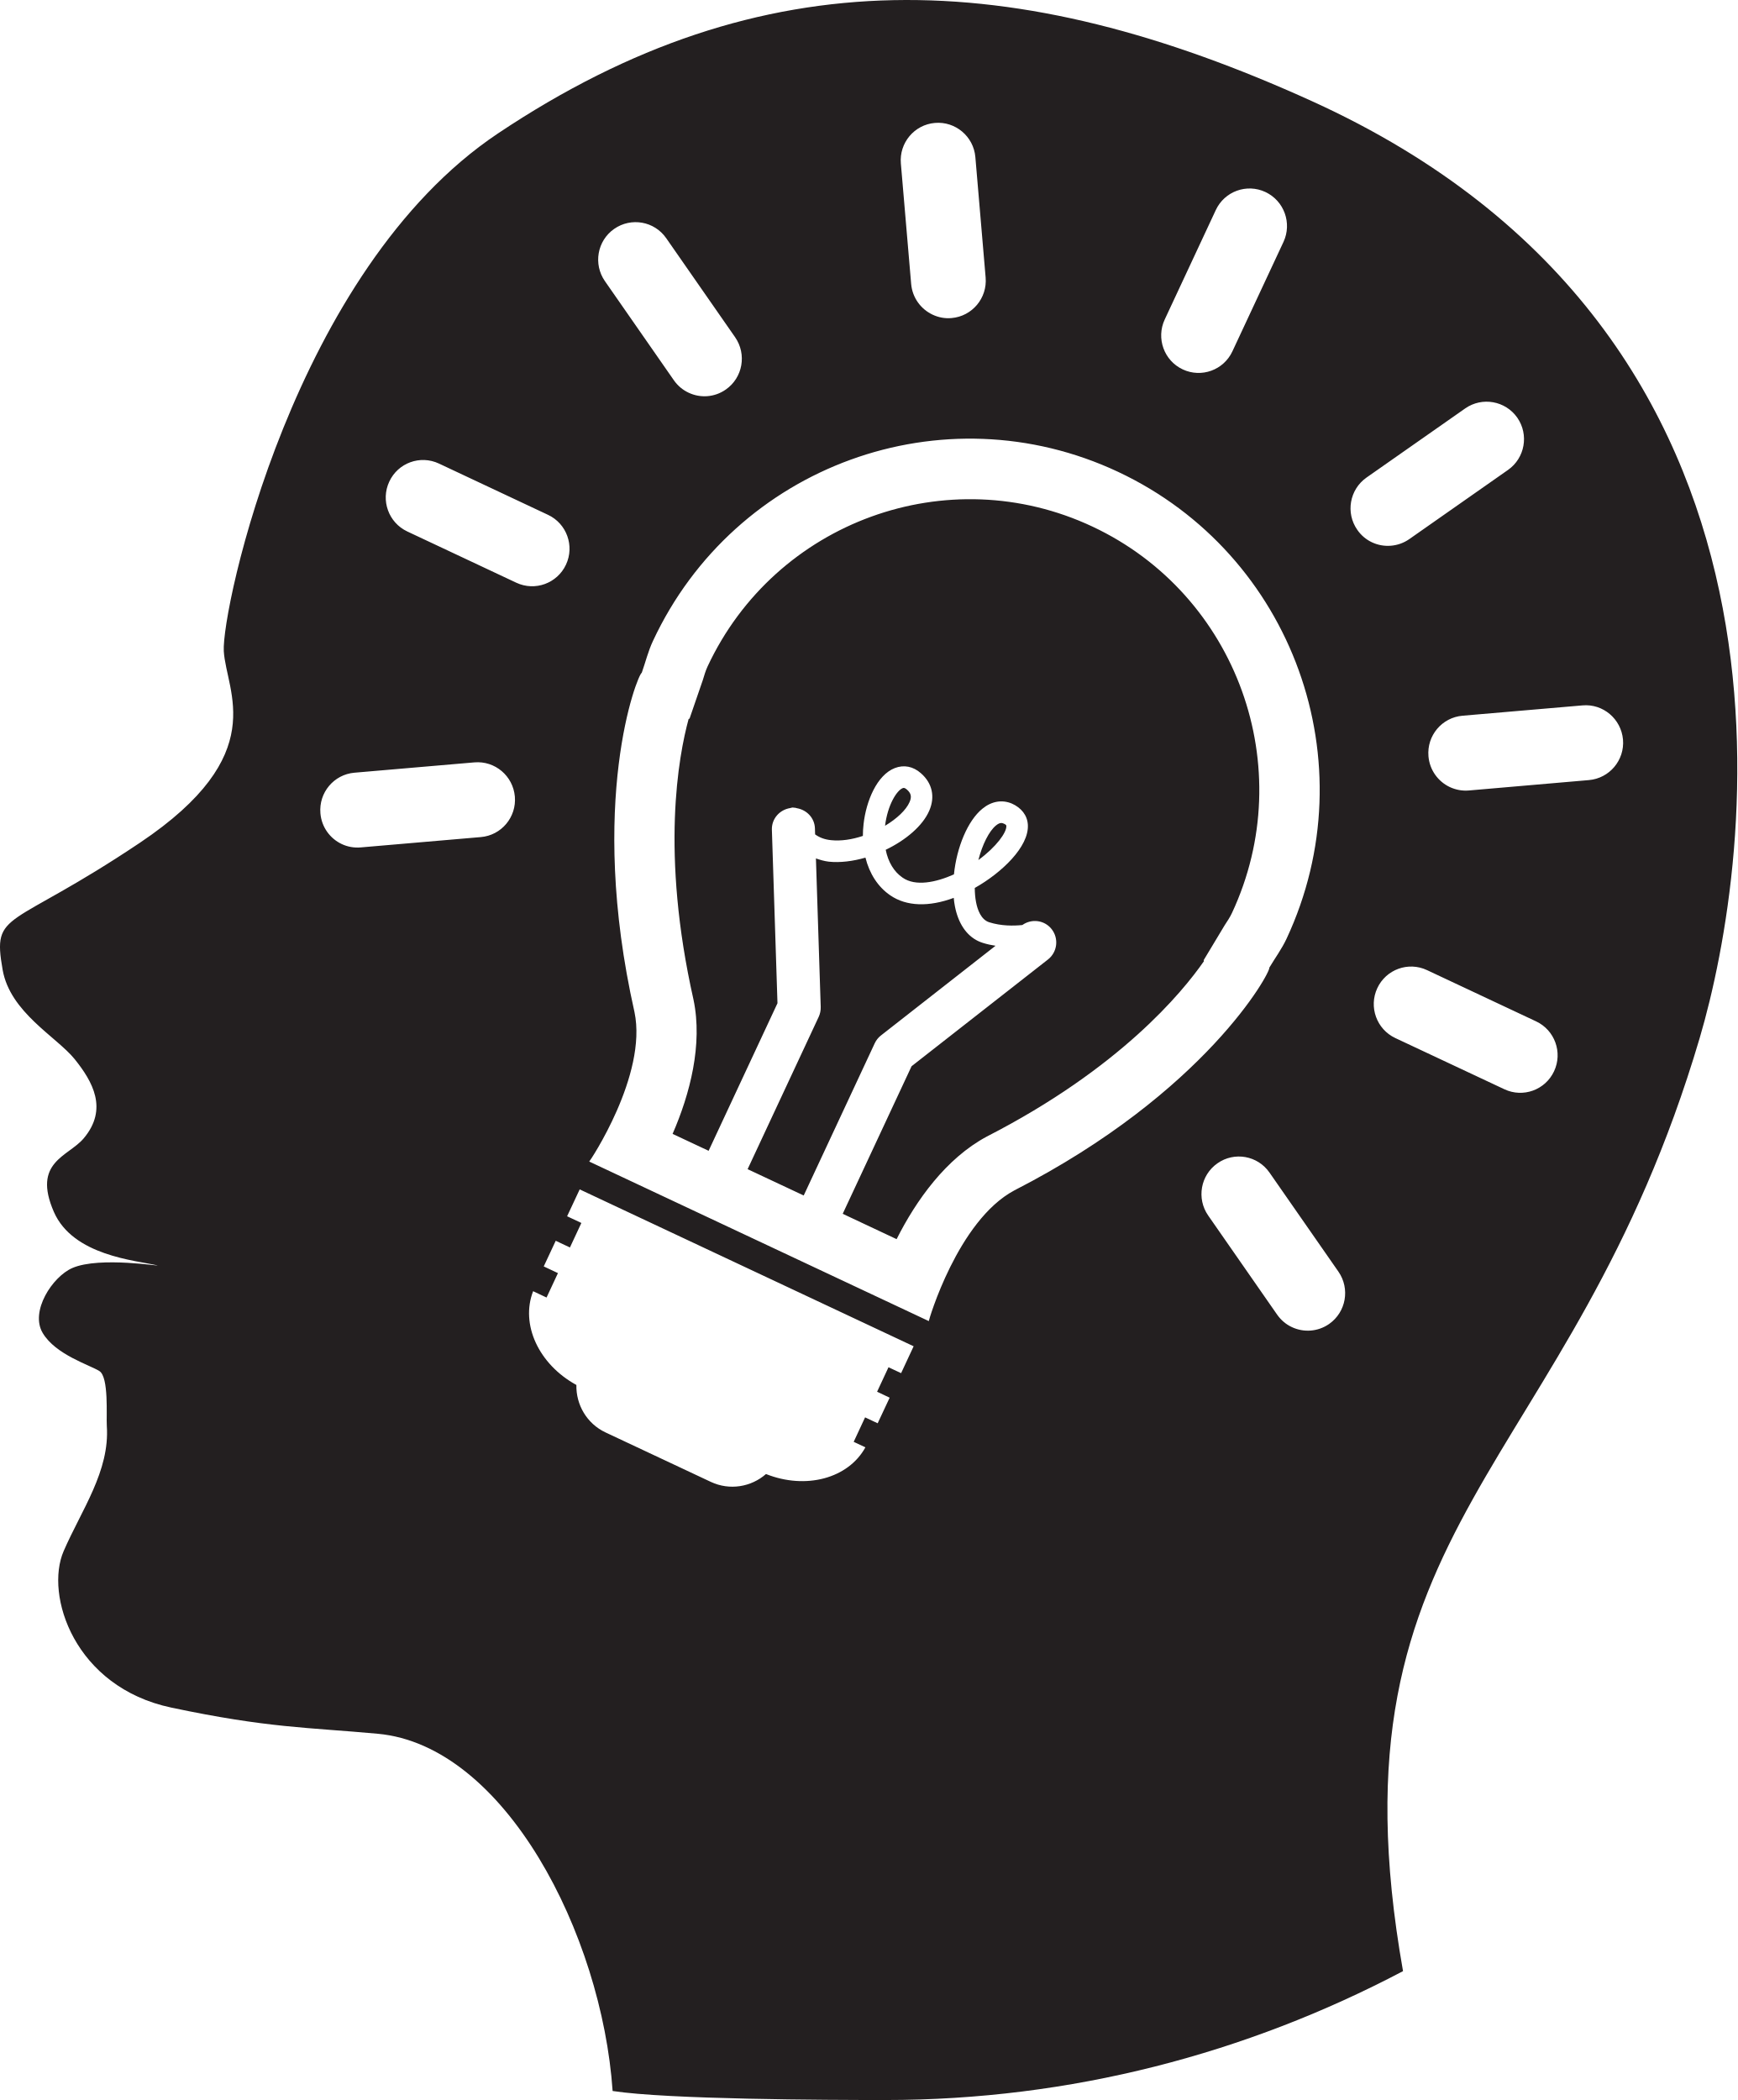
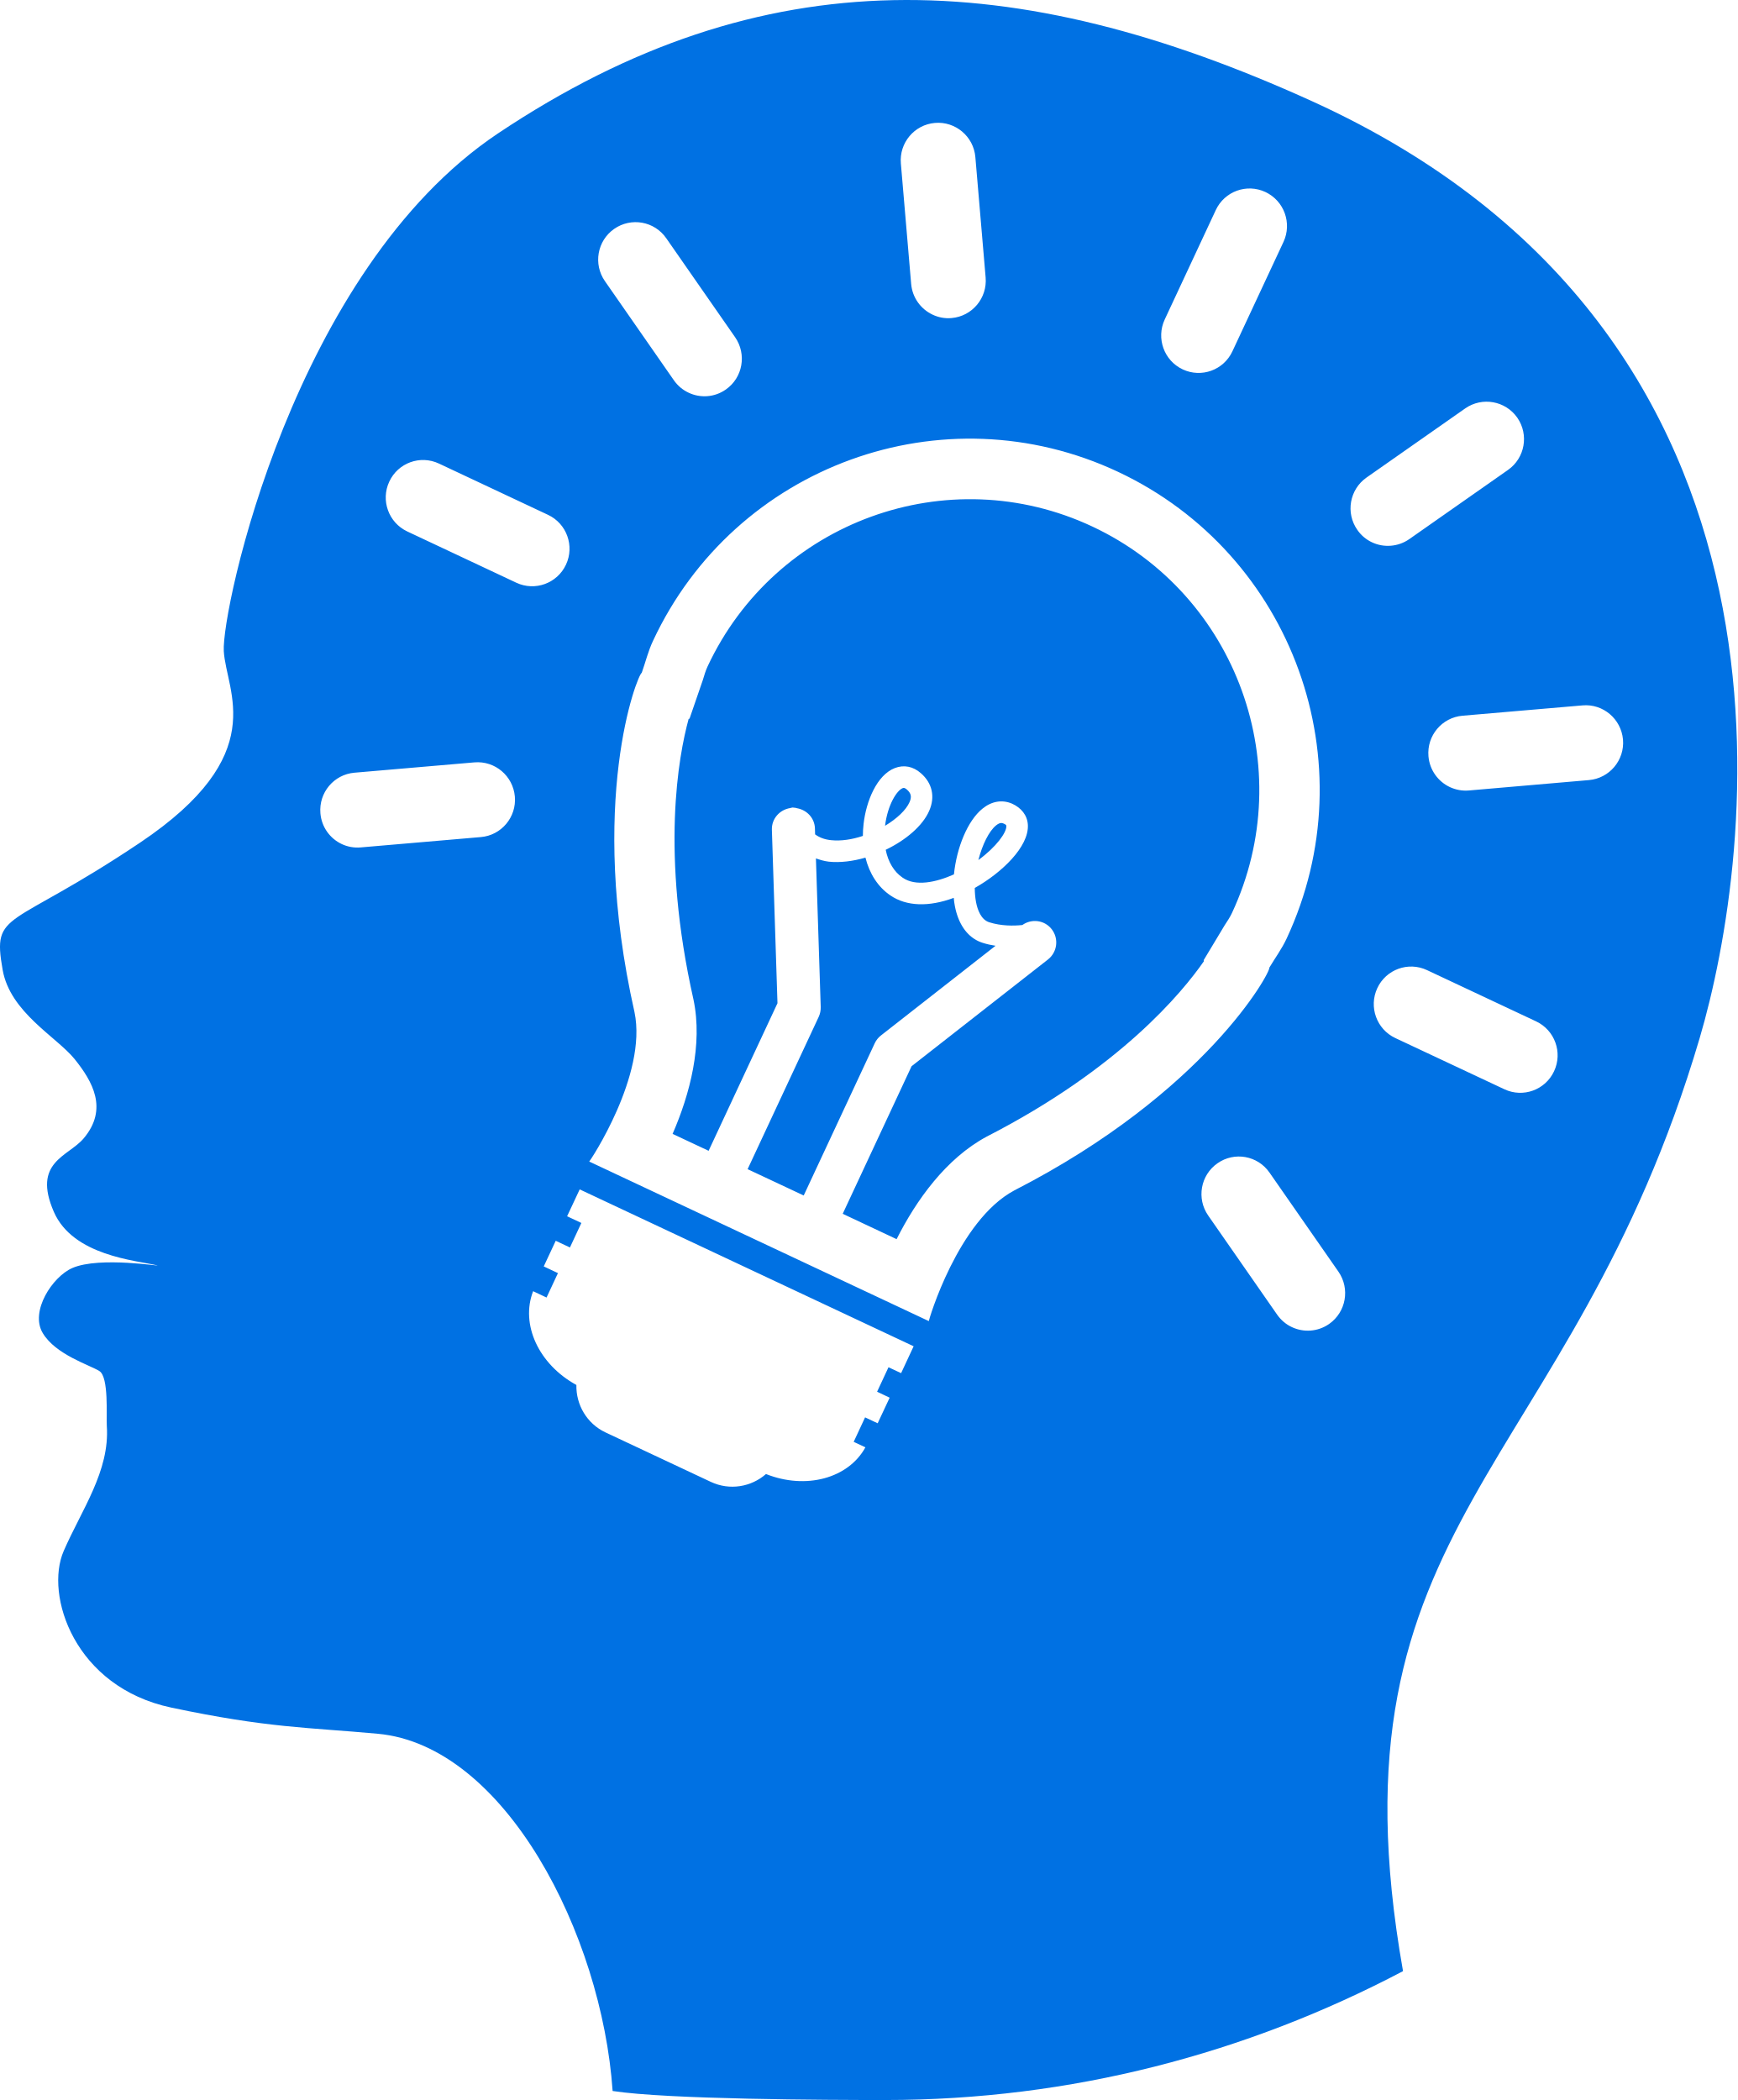
<svg xmlns="http://www.w3.org/2000/svg" fill="#0071e3" version="1.1" id="Layer_1" x="0px" y="0px" viewBox="0 0 91 110" style="enable-background:new 0 0 91 110;" xml:space="preserve">
-   <style type="text/css">
- 	.st0{fill-rule:evenodd;clip-rule:evenodd;}
- 	.st1{fill:#231F20;}
- </style>
  <path class="st1" d="M46.359,43.255c0.136-1.105,0.619-1.852,0.923-1.971  c0.026-0.009,0.062-0.024,0.121,0.005c0.026,0.013,0.057,0.033,0.097,0.066  c0.225,0.197,0.264,0.38,0.143,0.658C47.46,42.434,46.975,42.884,46.359,43.255z   M52.595,43.15c-0.009-0.007-0.015-0.011-0.026-0.011  c-0.066-0.029-0.181-0.08-0.399,0.099c-0.363,0.296-0.716,1.001-0.923,1.812  c0.949-0.696,1.484-1.452,1.465-1.783C52.71,43.24,52.71,43.2,52.595,43.15z   M46.147,54.236l5.999-4.696c-0.22-0.033-0.445-0.08-0.672-0.153  c-0.077-0.026-0.156-0.053-0.229-0.089c-0.626-0.294-1.057-0.937-1.229-1.836  c-0.026-0.141-0.048-0.283-0.059-0.431c-1.308,0.484-2.475,0.448-3.319-0.128  c-0.65-0.442-1.097-1.14-1.306-1.98c-0.656,0.19-1.321,0.274-1.92,0.212  c-0.246-0.029-0.46-0.097-0.674-0.17l0.251,7.785  c0.005,0.177-0.033,0.358-0.105,0.513l-3.724,7.979l2.938,1.379l3.722-7.977  C45.892,54.488,46.009,54.342,46.147,54.236z M57.229,27.586  c-7.576-3.562-16.62-0.274-20.168,7.327c-0.106,0.23-0.174,0.468-0.246,0.705  l-0.696,2.022l-0.049,0.02c-0.529,1.936-1.476,7.018,0.255,14.701  c0.493,2.351-0.187,4.95-1.095,7.033l1.887,0.886l3.607-7.73l-0.293-9.086  c-0.02-0.581,0.414-1.06,0.98-1.14c0.013-0.005,0.024-0.013,0.04-0.018  c0.015-0.002,0.022,0.002,0.035,0.002c0.013-0.005,0.022-0.011,0.035-0.009  c0.018-0.005,0.035,0.007,0.053,0.007c0.06,0,0.115,0.009,0.17,0.029  c0.518,0.091,0.925,0.513,0.942,1.059l0.009,0.312  c0.222,0.161,0.491,0.269,0.837,0.303c0.522,0.055,1.103-0.035,1.665-0.223  c0-0.205,0.013-0.413,0.037-0.625c0.134-1.193,0.694-2.565,1.639-2.93  c0.471-0.181,0.956-0.091,1.365,0.272c0.594,0.517,0.753,1.233,0.436,1.962  c-0.343,0.796-1.233,1.545-2.281,2.048c0.128,0.639,0.432,1.149,0.881,1.456  c0.678,0.479,1.755,0.25,2.693-0.168c0.143-1.405,0.716-2.815,1.495-3.443  c0.476-0.389,1.026-0.484,1.542-0.265c0.489,0.219,0.806,0.61,0.835,1.109  c0.066,1.154-1.381,2.517-2.755,3.295c-0.009,0.007-0.018,0.013-0.026,0.015  c0.002,0.256,0.022,0.506,0.066,0.738c0.077,0.406,0.262,0.921,0.687,1.058  c0.641,0.203,1.282,0.192,1.738,0.146c0.491-0.349,1.167-0.259,1.539,0.219  c0.383,0.491,0.295,1.202-0.196,1.586l-7.144,5.591l-3.607,7.73l2.823,1.328  c1.024-2.035,2.588-4.23,4.724-5.374c6.959-3.567,10.236-7.544,11.377-9.192  l-0.018-0.046l1.103-1.834c0.134-0.205,0.275-0.413,0.381-0.641  C68.079,40.217,64.802,31.144,57.229,27.586z M89.029,54.373  c-6.765,22.91-19.732,25.173-15.539,48.877  c-8.216,4.327-17.411,6.751-27.12,6.751c-2.988,0-11.406-0.029-14.281-0.473  c-0.564-8.202-5.638-18.102-12.302-18.712c-3.702-0.34-5.735-0.296-10.813-1.37  c-5.083-1.074-6.64-5.898-5.638-8.202c0.934-2.152,2.42-4.19,2.259-6.545  c-0.035-0.546,0.115-2.559-0.388-2.881c-0.498-0.318-2.29-0.851-2.969-1.993  c-0.68-1.138,0.511-2.95,1.546-3.403c1.44-0.634,4.845-0.048,4.44-0.143  c-1.105-0.259-4.396-0.497-5.402-2.798c-1.143-2.623,0.747-2.892,1.557-3.847  c1.304-1.542,0.471-2.987-0.471-4.159c-0.947-1.169-3.378-2.44-3.77-4.676  c-0.555-3.151,0.317-2.044,7.195-6.658c6.88-4.616,4.517-7.882,4.389-10.032  C11.596,31.955,15.369,14.158,26.076,6.994c13.932-9.318,27.116-8.748,42.644-1.695  C95.795,17.603,91.773,45.07,89.029,54.373z M61.95,19.349  c0.98,0.46,2.145,0.038,2.603-0.946l2.676-5.732  c0.456-0.981,0.035-2.15-0.945-2.612c-0.978-0.46-2.143-0.038-2.601,0.944  l-2.676,5.734C60.55,17.72,60.971,18.889,61.95,19.349z M47.187,8.563  l0.539,6.307c0.062,0.727,0.511,1.324,1.121,1.611  c0.304,0.144,0.643,0.212,0.998,0.179c1.077-0.093,1.876-1.045,1.782-2.126  L51.089,8.227c-0.092-1.078-1.042-1.881-2.118-1.788  C47.892,6.53,47.094,7.485,47.187,8.563z M31.685,14.726l3.609,5.188  c0.205,0.296,0.474,0.515,0.775,0.656c0.612,0.29,1.356,0.25,1.951-0.168  c0.888-0.619,1.103-1.845,0.485-2.738l-3.609-5.188  c-0.619-0.891-1.839-1.105-2.726-0.486C31.282,12.609,31.066,13.835,31.685,14.726z   M26.968,41.724c-0.095-1.081-1.039-1.881-2.118-1.79l-6.285,0.541  c-1.077,0.093-1.874,1.043-1.782,2.126c0.06,0.725,0.507,1.326,1.121,1.613  c0.299,0.141,0.641,0.205,0.995,0.174l6.285-0.541  C26.261,43.757,27.061,42.805,26.968,41.724z M27.043,30.523  c0.98,0.46,2.145,0.035,2.603-0.946c0.46-0.981,0.037-2.152-0.942-2.61  l-5.711-2.685c-0.982-0.462-2.147-0.038-2.603,0.946  c-0.458,0.981-0.037,2.148,0.942,2.61L27.043,30.523z M47.856,70.519  l-17.492-8.218l-0.659,1.408l0.747,0.351l-0.599,1.284l-0.744-0.351l-0.628,1.343  l0.744,0.351l-0.597,1.279l-0.703-0.332c-0.674,1.735,0.289,3.829,2.266,4.912  c-0.024,1.028,0.542,2.024,1.531,2.488l5.515,2.59  c0.987,0.462,2.114,0.263,2.885-0.413c2.09,0.831,4.314,0.23,5.208-1.399  l-0.614-0.287l0.597-1.282l0.659,0.31l0.628-1.341l-0.658-0.312l0.597-1.282  l0.661,0.309L47.856,70.519z M66.487,50.687c0.299-0.504,0.649-0.972,0.905-1.522  c4.292-9.197,0.341-20.139-8.824-24.448c-9.168-4.307-20.073-0.345-24.365,8.854  c-0.258,0.548-0.392,1.118-0.588,1.67c-0.227,0.093-2.863,6.755-0.381,17.771  c0.691,3.297-2.352,7.84-2.37,7.831c2.57,1.209,5.142,2.418,7.717,3.626  c0.786,0.369,1.568,0.736,2.352,1.105c2.574,1.209,5.145,2.418,7.717,3.626  c-0.015-0.009,1.513-5.261,4.477-6.844C63.157,57.217,66.562,50.921,66.487,50.687z   M70.108,66.612l-3.612-5.191c-0.619-0.893-1.841-1.109-2.726-0.486  c-0.888,0.621-1.103,1.845-0.487,2.733l3.612,5.193  c0.205,0.292,0.471,0.515,0.773,0.654c0.612,0.289,1.357,0.25,1.953-0.166  C70.509,68.725,70.724,67.503,70.108,66.612z M71.867,28.408  c0.612,0.287,1.359,0.245,1.953-0.17l5.171-3.624  c0.885-0.621,1.103-1.845,0.484-2.736c-0.621-0.886-1.841-1.103-2.726-0.486  l-5.173,3.624c-0.885,0.623-1.103,1.847-0.482,2.736  C71.297,28.048,71.565,28.267,71.867,28.408z M80.46,53.5l-5.715-2.685  c-0.978-0.46-2.145-0.038-2.603,0.946c-0.458,0.983-0.035,2.152,0.942,2.612  l5.715,2.683c0.98,0.462,2.145,0.038,2.603-0.944  C81.863,55.128,81.438,53.959,80.46,53.5z M85.012,38.737  c-0.097-1.078-1.042-1.883-2.119-1.788l-6.285,0.541  c-1.079,0.091-1.878,1.043-1.786,2.124c0.062,0.727,0.511,1.328,1.123,1.615  c0.302,0.139,0.641,0.208,0.995,0.177l6.285-0.544  C84.303,40.77,85.105,39.819,85.012,38.737z" />
</svg>
